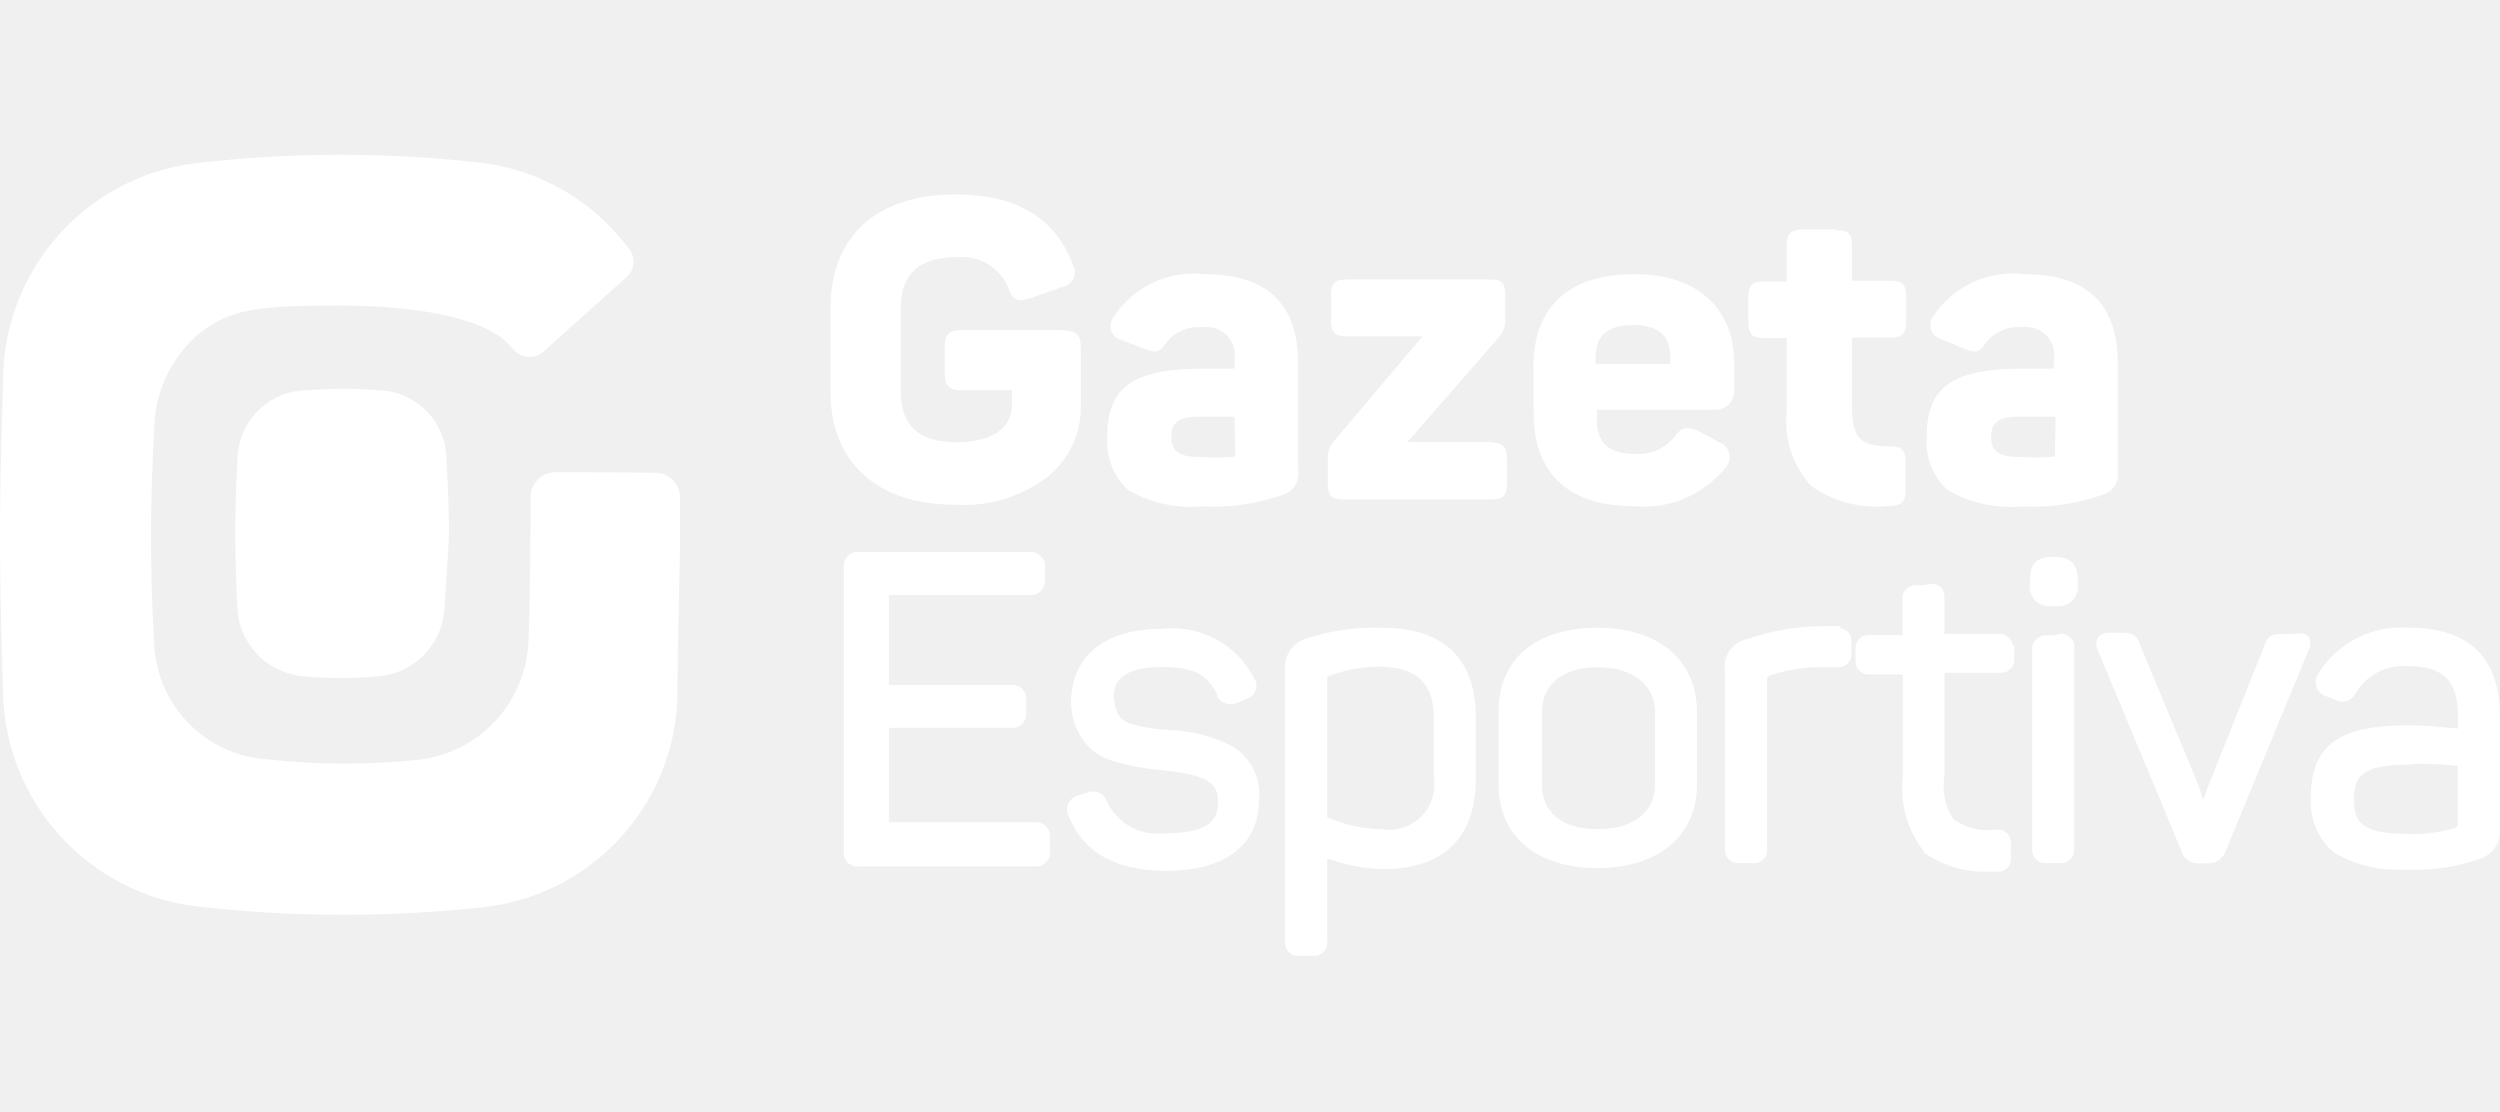
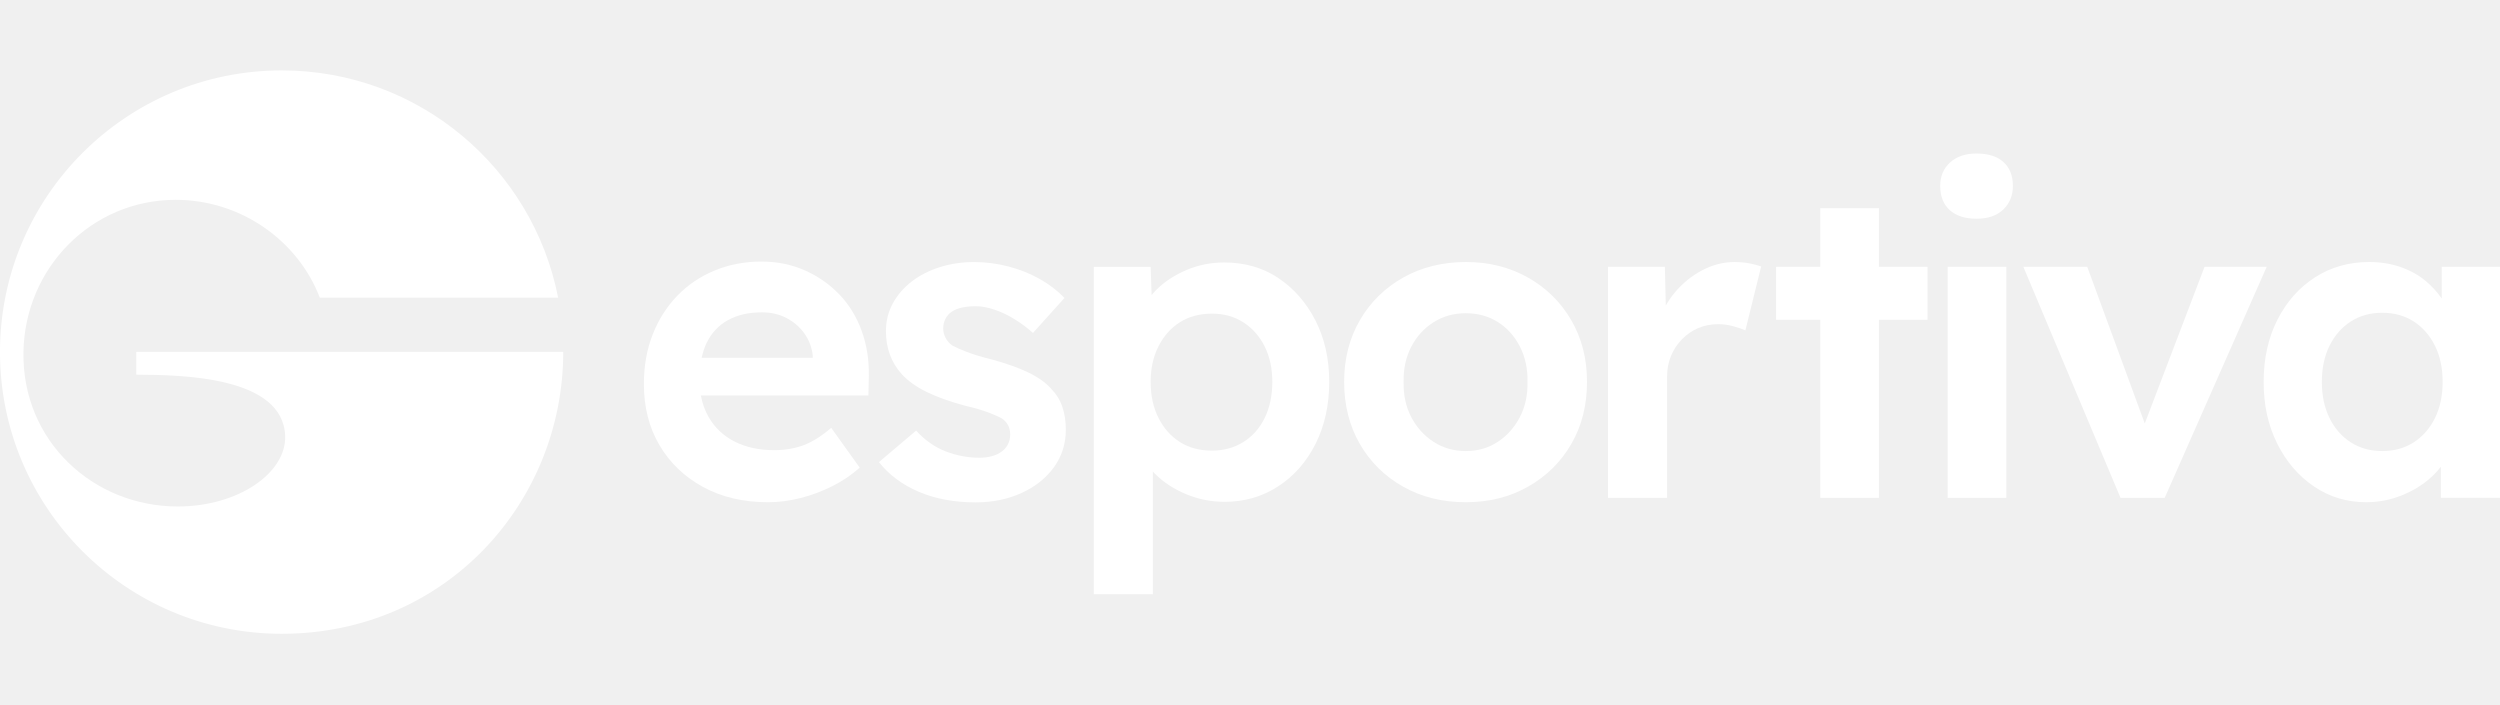
- <svg xmlns="http://www.w3.org/2000/svg" id="Logotipo" viewBox="0 0 90 40">
-   <defs>
-     <style>.cls-1{fill:#fff;}</style>
-   </defs>
-   <path class="cls-1" d="M38.28,11.9c.47,0,.63.16.63.62V14.6a3.2,3.2,0,0,1-1.21,2.57,4.94,4.94,0,0,1-3.31,1c-2.83,0-4.49-1.54-4.49-4.06V11.07C29.9,8.52,31.55,7,34.39,7q3.31,0,4.24,2.55a.53.53,0,0,1-.39.78l-1.16.41c-.45.14-.63.06-.78-.38a1.81,1.81,0,0,0-1.87-1.1c-1.33,0-2,.6-2,1.8v3.07c0,1.2.67,1.79,2,1.79s2-.54,2-1.33v-.54h-1.8c-.46,0-.62-.16-.62-.62V12.5c0-.47.16-.62.62-.62h3.65Z" />
-   <path class="cls-1" d="M43.35,9.87c2.27,0,3.38,1.07,3.38,3.2v3.85a.79.79,0,0,1-.56.9,7.55,7.55,0,0,1-2.87.41,4.54,4.54,0,0,1-2.69-.59,2.36,2.36,0,0,1-.75-1.9c0-1.88,1-2.47,3.51-2.47h1.07v-.33a1,1,0,0,0-.88-1.16,1.08,1.08,0,0,0-.31,0,1.44,1.44,0,0,0-1.25.54c-.26.35-.34.42-.78.24l-.83-.31a.52.52,0,0,1-.4-.62.64.64,0,0,1,.08-.19A3.44,3.44,0,0,1,43.35,9.87ZM44.44,15H43.17c-.81,0-1,.26-1,.73s.23.72,1,.72a10.25,10.25,0,0,0,1.21,0c.07,0,.09-.06.09-.11Z" />
-   <path class="cls-1" d="M53.68,15.93c.42,0,.57.16.57.58v.89c0,.43-.12.58-.57.58H48.35c-.41,0-.55-.13-.55-.58v-.89a.93.93,0,0,1,.18-.58l3.23-3.82H48.47c-.43,0-.55-.16-.55-.57v-.9c0-.42.12-.58.55-.58h5.17c.42,0,.55.13.55.58v.9a.9.9,0,0,1-.23.6l-3.29,3.77h3Z" />
-   <path class="cls-1" d="M55.2,13.23c0-2.19,1.27-3.36,3.64-3.36s3.59,1.33,3.59,3.2V14a.68.68,0,0,1-.6.75H57.49v.39c0,.81.44,1.2,1.35,1.2a1.69,1.69,0,0,0,1.43-.6c.26-.37.44-.41.9-.21l.72.39a.56.56,0,0,1,.35.71.72.72,0,0,1-.11.19,3.76,3.76,0,0,1-3.33,1.4c-2.48,0-3.59-1.32-3.59-3.36v-1.6Zm4.93-.37c0-.78-.44-1.16-1.34-1.16s-1.35.38-1.35,1.16v.24h2.69Z" />
-   <path class="cls-1" d="M66.12,8.29c.42,0,.55.12.55.57v1.25h1.41c.41,0,.54.12.54.57v.9c0,.41-.13.57-.54.57H66.67v2.51c0,1.15.34,1.41,1.38,1.41.41,0,.55.12.55.56v1c0,.44-.14.58-.55.58a4.1,4.1,0,0,1-2.84-.71,3.46,3.46,0,0,1-.89-2.69V12.17h-.81c-.42,0-.57-.13-.57-.57v-.9c0-.42.13-.57.57-.57h.81V8.83c0-.42.16-.57.57-.57h1.19Z" />
-   <path class="cls-1" d="M72.86,9.87c2.27,0,3.38,1.07,3.38,3.2v3.85a.77.77,0,0,1-.57.9,7.52,7.52,0,0,1-2.86.41,4.55,4.55,0,0,1-2.7-.59,2.36,2.36,0,0,1-.75-1.9c0-1.88,1-2.47,3.51-2.47h1.07v-.33a1,1,0,0,0-.88-1.16,1,1,0,0,0-.3,0,1.44,1.44,0,0,0-1.25.54c-.26.35-.34.42-.78.24l-.83-.34a.53.53,0,0,1-.4-.62.54.54,0,0,1,.08-.19A3.43,3.43,0,0,1,72.86,9.87ZM74,15H72.68c-.81,0-1,.26-1,.73s.23.72,1,.72a10,10,0,0,0,1.2,0,.1.1,0,0,0,.1-.11Z" />
-   <path class="cls-1" d="M37.26,29.6H32V26.2h4.41a.49.49,0,0,0,.53-.56v-.42a.49.49,0,0,0-.53-.56H32V21.42h5.09a.51.51,0,0,0,.53-.57v-.41a.51.51,0,0,0-.53-.57H30.94a.5.5,0,0,0-.56.57V30.63a.49.49,0,0,0,.56.56h6.32a.5.5,0,0,0,.54-.56v-.46A.51.51,0,0,0,37.26,29.6Z" />
-   <path class="cls-1" d="M44.3,26.83h0a5.41,5.41,0,0,0-2.19-.55,5.58,5.58,0,0,1-1.29-.19c-.51-.15-.67-.38-.72-1,0-.27,0-1.08,1.72-1.08,1.28,0,1.69.36,2,1l0,.07a.49.49,0,0,0,.31.24.47.47,0,0,0,.36,0l.36-.15a.43.43,0,0,0,.21-.11.49.49,0,0,0,.08-.66,3.31,3.31,0,0,0-3.32-1.76c-2,0-3.2.93-3.26,2.54a2.35,2.35,0,0,0,.71,1.78,2,2,0,0,0,.82.44,8.94,8.94,0,0,0,1.76.33c1.68.17,2,.49,2,1.12S43.6,30,41.89,30a2,2,0,0,1-2.06-1.19.47.47,0,0,0-.29-.28.5.5,0,0,0-.38,0l-.39.12a.55.55,0,0,0-.31.27.52.52,0,0,0,0,.43c.53,1.35,1.72,2,3.52,2,2.12,0,3.34-.93,3.34-2.54A2,2,0,0,0,44.3,26.83Z" />
-   <path class="cls-1" d="M49.76,22.6A7.77,7.77,0,0,0,47,23a1.07,1.07,0,0,0-.74,1.12v9.78a.47.47,0,0,0,.51.51h.5a.47.47,0,0,0,.51-.51v-3a6.28,6.28,0,0,0,2,.39c2.19,0,3.35-1.13,3.35-3.27V25.88C53.15,23.74,52,22.6,49.76,22.6Zm-2,1.77.12-.05A5,5,0,0,1,49.62,24c1.38,0,2,.6,2,1.86v2.16a1.48,1.48,0,0,1,0,.47,1.63,1.63,0,0,1-1.9,1.36,5,5,0,0,1-1.94-.43V24.37Z" />
-   <path class="cls-1" d="M57.51,22.6c-2.23,0-3.56,1.14-3.56,3v2.65c0,1.86,1.37,3,3.56,3s3.58-1.16,3.58-3V25.64C61.09,23.77,59.72,22.6,57.51,22.6Zm2.07,3v2.65c0,1-.79,1.6-2.07,1.6s-2-.61-2-1.6V25.64c0-1,.75-1.62,2-1.62S59.58,24.64,59.58,25.64Z" />
-   <path class="cls-1" d="M66.25,22.62l0-.08h-.64a8.5,8.5,0,0,0-2.75.48,1,1,0,0,0-.76,1.13v6.41a.47.47,0,0,0,.51.51h.49a.46.46,0,0,0,.51-.51V24.47a.16.16,0,0,1,.09-.15,5.67,5.67,0,0,1,1.92-.3h.52a.47.47,0,0,0,.51-.51v-.4A.45.45,0,0,0,66.25,22.62Z" />
-   <path class="cls-1" d="M72.46,23.24a.46.46,0,0,0-.18-.32.47.47,0,0,0-.34-.1H70V21.53c0-.22-.05-.51-.51-.51l-.25.05H69a.47.47,0,0,0-.51.51v1.28H67.31a.47.47,0,0,0-.51.51v.4a.47.47,0,0,0,.51.51H68.5V28a3.61,3.61,0,0,0,.75,2.63l0,.05a3.77,3.77,0,0,0,2.18.7l.45,0a.46.46,0,0,0,.51-.51v-.47a.47.47,0,0,0-.54-.53,2.18,2.18,0,0,1-1.51-.36A2.14,2.14,0,0,1,70,27.94V24.22H72a.47.47,0,0,0,.51-.51v-.47Z" />
-   <path class="cls-1" d="M74,20.05H73.9c-.58,0-.82.24-.82.8V21a.71.71,0,0,0,.82.82H74A.71.71,0,0,0,74.8,21v-.11C74.8,20.31,74.54,20.05,74,20.05Z" />
-   <path class="cls-1" d="M74.67,23.21a.44.44,0,0,0-.2-.31.48.48,0,0,0-.35-.08l-.12.05h-.42a.51.51,0,0,0-.32.19.42.42,0,0,0-.1.32v7.18a.47.47,0,0,0,.51.51h.58a.49.49,0,0,0,.32-.18.47.47,0,0,0,.1-.33V23.37A.43.43,0,0,0,74.67,23.21Z" />
-   <path class="cls-1" d="M82.64,22.82l-.15,0h-.24c-.36,0-.61,0-.73.42l-2,5a5.49,5.49,0,0,0-.2.57c-.07-.24-.14-.43-.2-.6l-2.08-5c-.13-.43-.38-.43-.7-.43H76a.55.55,0,0,0-.47.16.53.53,0,0,0,0,.49l3,7.2a.6.6,0,0,0,.57.45h.4a.65.65,0,0,0,.61-.41l3-7.27a.5.5,0,0,0,0-.48A.51.51,0,0,0,82.64,22.82Z" />
-   <path class="cls-1" d="M86.75,22.6a3.52,3.52,0,0,0-3.34,1.73.6.6,0,0,0,0,.45.53.53,0,0,0,.32.28l.37.15a.52.52,0,0,0,.69-.23,2,2,0,0,1,1.89-1c1.29,0,1.81.53,1.81,1.83v.42c-.83-.08-1.36-.12-1.73-.12-2.14,0-3.57.44-3.57,2.57a2.4,2.4,0,0,0,.82,2,4.36,4.36,0,0,0,2.26.63,3.1,3.1,0,0,0,.43,0,6.94,6.94,0,0,0,2.65-.42A1.05,1.05,0,0,0,90,29.81v-4C90,23.7,88.91,22.61,86.75,22.6Zm1.73,5,0,2a.55.55,0,0,1,0,.14l-.1.06a5,5,0,0,1-1.72.22c-1.62,0-1.92-.42-1.92-1.25s.32-1.24,1.94-1.24C87.06,27.46,87.68,27.5,88.48,27.57Z" />
-   <path class="cls-1" d="M20,17a.9.9,0,0,0-.9.9c0,.23,0,3.33-.07,5.07a4.48,4.48,0,0,1-3.86,4.37,25.38,25.38,0,0,1-5.51,0,4.35,4.35,0,0,1-4.11-4.19,64.92,64.92,0,0,1,0-7.64A4.59,4.59,0,0,1,7.18,12c1.12-.9,2.22-1,5-1s5.43.42,6.28,1.56h0a.83.83,0,0,0,.52.29.78.78,0,0,0,.57-.18l3-2.69a.73.73,0,0,0,.11-1A7.82,7.82,0,0,0,17.5,5.88,45.06,45.06,0,0,0,7,5.88,7.9,7.9,0,0,0,.11,13.67c0,.39-.11,3-.11,5.57,0,2.76.11,5.52.11,5.65a7.91,7.91,0,0,0,7.07,7.75,46.19,46.19,0,0,0,10.38,0,7.84,7.84,0,0,0,6.83-7.8c0-2.24.12-4.66.09-6.92a.89.89,0,0,0-.89-.9C22.22,17,20,17,20,17Z" />
-   <path class="cls-1" d="M16.16,19.22c0-1.52-.06-2-.09-2.69a2.5,2.5,0,0,0-2.46-2.48,15.87,15.87,0,0,0-2.58,0,2.52,2.52,0,0,0-2.48,2.5c-.05.9-.08,1.8-.08,2.69s.06,2.48.08,2.74A2.59,2.59,0,0,0,11,24.35a13.79,13.79,0,0,0,2.57,0A2.59,2.59,0,0,0,16,21.88C16,21.71,16.16,19.66,16.16,19.22Z" />
+ <svg xmlns="http://www.w3.org/2000/svg" width="100%" height="100%" viewBox="0 0 142 40" version="1.1" xml:space="preserve" style="fill-rule:evenodd;clip-rule:evenodd;stroke-linejoin:round;stroke-miterlimit:2;">
+   <g>
+     <path d="M47.671,16.722c-0.556,-0.579 -1.211,-1.035 -1.964,-1.368c-0.755,-0.331 -1.57,-0.497 -2.448,-0.497c-0.96,0 -1.853,0.17 -2.672,0.51c-0.821,0.34 -1.529,0.821 -2.126,1.441c-0.597,0.62 -1.061,1.354 -1.391,2.199c-0.333,0.846 -0.497,1.781 -0.497,2.809c0,1.309 0.293,2.464 0.883,3.467c0.588,1.003 1.413,1.793 2.473,2.375c1.06,0.579 2.294,0.869 3.704,0.869c0.597,0 1.205,-0.079 1.828,-0.236c0.621,-0.157 1.221,-0.381 1.803,-0.671c0.579,-0.29 1.102,-0.642 1.567,-1.057l-1.617,-2.262c-0.563,0.481 -1.093,0.812 -1.592,0.994c-0.497,0.182 -1.044,0.274 -1.64,0.274c-0.862,0 -1.611,-0.161 -2.25,-0.485c-0.639,-0.324 -1.13,-0.787 -1.479,-1.391c-0.213,-0.37 -0.361,-0.781 -0.444,-1.23l9.516,0l0.025,-1.094c0.016,-0.928 -0.12,-1.79 -0.41,-2.586c-0.29,-0.796 -0.714,-1.482 -1.268,-2.064l-0.002,0.002Zm-6.327,1.466c0.529,-0.299 1.177,-0.447 1.939,-0.447c0.513,0 0.978,0.107 1.391,0.324c0.413,0.215 0.755,0.51 1.019,0.881c0.265,0.374 0.422,0.792 0.472,1.255l0,0.123l-6.311,0c0.068,-0.307 0.159,-0.592 0.282,-0.846c0.274,-0.563 0.674,-0.994 1.205,-1.293l0.002,0.002Z" style="fill:#fff;fill-rule:nonzero;" />
+     <path d="M59.691,22.065c-0.315,-0.349 -0.749,-0.655 -1.306,-0.919c-0.556,-0.265 -1.23,-0.504 -2.026,-0.721c-0.597,-0.148 -1.078,-0.293 -1.441,-0.434c-0.365,-0.141 -0.639,-0.261 -0.821,-0.361c-0.166,-0.116 -0.295,-0.261 -0.385,-0.434c-0.091,-0.173 -0.138,-0.352 -0.138,-0.535c0,-0.198 0.041,-0.381 0.125,-0.547c0.082,-0.166 0.202,-0.302 0.361,-0.409c0.157,-0.107 0.352,-0.186 0.585,-0.236c0.233,-0.05 0.497,-0.075 0.796,-0.075c0.315,0 0.667,0.066 1.057,0.199c0.39,0.132 0.771,0.315 1.143,0.547c0.374,0.232 0.717,0.488 1.032,0.771l1.79,-1.988c-0.397,-0.413 -0.871,-0.774 -1.416,-1.082c-0.547,-0.306 -1.139,-0.542 -1.778,-0.708c-0.638,-0.165 -1.289,-0.249 -1.951,-0.249c-0.662,0 -1.322,0.095 -1.926,0.286c-0.605,0.191 -1.136,0.46 -1.592,0.808c-0.456,0.349 -0.817,0.762 -1.082,1.243c-0.265,0.481 -0.397,1.01 -0.397,1.591c0,0.481 0.075,0.924 0.224,1.33c0.148,0.406 0.374,0.774 0.671,1.107c0.349,0.381 0.816,0.717 1.404,1.007c0.588,0.29 1.313,0.551 2.175,0.783c0.563,0.132 1.019,0.265 1.366,0.397c0.349,0.132 0.605,0.248 0.771,0.349c0.299,0.216 0.447,0.513 0.447,0.896c0,0.198 -0.041,0.381 -0.123,0.547c-0.084,0.166 -0.204,0.308 -0.361,0.422c-0.157,0.116 -0.343,0.204 -0.56,0.261c-0.216,0.059 -0.447,0.088 -0.696,0.088c-0.663,0 -1.305,-0.12 -1.926,-0.361c-0.622,-0.24 -1.18,-0.633 -1.678,-1.18l-2.112,1.79c0.58,0.73 1.338,1.293 2.275,1.69c0.935,0.397 2.008,0.597 3.219,0.597c0.96,0 1.831,-0.179 2.611,-0.535c0.778,-0.356 1.391,-0.846 1.84,-1.466c0.447,-0.622 0.671,-1.33 0.671,-2.126c0,-0.481 -0.066,-0.915 -0.199,-1.305c-0.132,-0.39 -0.349,-0.733 -0.646,-1.032l-0.004,-0.003Z" style="fill:#fff;fill-rule:nonzero;" />
+     <path d="M72.605,15.789c-0.887,-0.588 -1.91,-0.881 -3.071,-0.881c-0.746,0 -1.454,0.141 -2.126,0.422c-0.671,0.283 -1.239,0.651 -1.703,1.107c-0.109,0.106 -0.206,0.215 -0.293,0.324l-0.054,-1.604l-3.232,0l0,18.593l3.357,0l0,-6.967c0.041,0.045 0.081,0.088 0.123,0.131c0.481,0.481 1.069,0.866 1.765,1.155c0.696,0.29 1.425,0.435 2.187,0.435c1.127,0 2.142,-0.293 3.046,-0.882c0.903,-0.588 1.611,-1.396 2.125,-2.423c0.513,-1.026 0.771,-2.196 0.771,-3.505c0,-1.309 -0.261,-2.473 -0.783,-3.492c-0.522,-1.019 -1.227,-1.822 -2.112,-2.41l0,-0.002Zm-0.771,7.954c-0.29,0.588 -0.696,1.044 -1.218,1.368c-0.522,0.324 -1.114,0.485 -1.778,0.485c-0.696,0 -1.302,-0.161 -1.815,-0.485c-0.513,-0.324 -0.919,-0.778 -1.218,-1.368c-0.299,-0.588 -0.447,-1.271 -0.447,-2.051c0,-0.78 0.148,-1.438 0.447,-2.026c0.299,-0.588 0.705,-1.044 1.218,-1.366c0.513,-0.324 1.12,-0.485 1.815,-0.485c0.696,0 1.275,0.166 1.79,0.497c0.513,0.331 0.916,0.787 1.205,1.366c0.29,0.581 0.435,1.252 0.435,2.014c0,0.762 -0.145,1.463 -0.435,2.051Z" style="fill:#fff;fill-rule:nonzero;" />
+     <path d="M86.787,15.764c-1.044,-0.588 -2.221,-0.882 -3.53,-0.882c-1.309,0 -2.511,0.295 -3.555,0.882c-1.044,0.588 -1.865,1.396 -2.461,2.423c-0.597,1.028 -0.894,2.196 -0.894,3.505c0,1.309 0.299,2.502 0.894,3.53c0.597,1.028 1.416,1.836 2.461,2.423c1.044,0.588 2.228,0.881 3.555,0.881c1.327,0 2.486,-0.293 3.53,-0.881c1.044,-0.588 1.865,-1.397 2.461,-2.423c0.597,-1.026 0.894,-2.203 0.894,-3.53c0,-1.327 -0.299,-2.477 -0.894,-3.505c-0.597,-1.026 -1.416,-1.835 -2.461,-2.423Zm-0.46,7.93c-0.308,0.588 -0.726,1.057 -1.255,1.404c-0.531,0.349 -1.136,0.522 -1.815,0.522c-0.68,0 -1.289,-0.173 -1.828,-0.522c-0.538,-0.349 -0.96,-0.815 -1.268,-1.404c-0.308,-0.588 -0.452,-1.255 -0.435,-2.001c-0.016,-0.746 0.129,-1.413 0.435,-2.001c0.306,-0.588 0.73,-1.051 1.268,-1.391c0.538,-0.34 1.148,-0.51 1.828,-0.51c0.68,0 1.284,0.166 1.815,0.497c0.529,0.331 0.948,0.796 1.255,1.391c0.306,0.597 0.451,1.268 0.435,2.013c0.016,0.746 -0.129,1.413 -0.435,2.001Z" style="fill:#fff;fill-rule:nonzero;" />
+     <path d="M98.544,14.882c-0.646,0 -1.268,0.157 -1.865,0.472c-0.597,0.315 -1.12,0.742 -1.567,1.28c-0.188,0.227 -0.35,0.47 -0.495,0.722l-0.052,-2.201l-3.232,0l0,13.123l3.357,0l0,-6.884c0,-0.431 0.075,-0.824 0.224,-1.18c0.148,-0.356 0.356,-0.671 0.622,-0.944c0.265,-0.274 0.572,-0.485 0.919,-0.633c0.347,-0.148 0.73,-0.224 1.143,-0.224c0.281,0 0.56,0.038 0.833,0.113c0.274,0.075 0.51,0.154 0.708,0.236l0.895,-3.628c-0.183,-0.066 -0.403,-0.123 -0.659,-0.174c-0.258,-0.05 -0.535,-0.075 -0.833,-0.075l0.002,-0.004Z" style="fill:#fff;fill-rule:nonzero;" />
+     <path d="M106.724,11.825l-3.332,0l0,3.331l-2.511,0l0,3.008l2.511,0l0,10.115l3.332,0l0,-10.115l2.759,0l0,-3.008l-2.759,0l0,-3.331Z" style="fill:#fff;fill-rule:nonzero;" />
+     <path d="M112.268,8.719c-0.63,0 -1.13,0.17 -1.504,0.51c-0.374,0.34 -0.56,0.783 -0.56,1.33c0,0.597 0.183,1.057 0.547,1.38c0.365,0.324 0.87,0.485 1.517,0.485c0.647,0 1.152,-0.173 1.517,-0.522c0.364,-0.349 0.547,-0.796 0.547,-1.343c0,-0.579 -0.179,-1.032 -0.535,-1.354c-0.356,-0.324 -0.865,-0.485 -1.529,-0.485l0,-0.002Z" style="fill:#fff;fill-rule:nonzero;" />
+     <rect x="110.626" y="15.156" width="3.332" height="13.123" style="fill:#fff;fill-rule:nonzero;" />
+     <path d="M125.218,15.156l-3.395,8.898l-3.267,-8.898l-3.629,0l5.518,13.123l2.51,0l5.793,-13.123l-3.53,0Z" style="fill:#fff;fill-rule:nonzero;" />
+     <path d="M138.691,15.156l0,1.799c-0.257,-0.366 -0.558,-0.697 -0.906,-0.991c-0.406,-0.34 -0.884,-0.604 -1.429,-0.796c-0.547,-0.19 -1.143,-0.286 -1.79,-0.286c-1.143,0 -2.168,0.29 -3.071,0.869c-0.903,0.579 -1.615,1.384 -2.137,2.41c-0.522,1.028 -0.783,2.205 -0.783,3.53c0,1.325 0.257,2.476 0.77,3.505c0.514,1.028 1.209,1.84 2.089,2.435c0.878,0.597 1.865,0.894 2.958,0.894c0.614,0 1.197,-0.095 1.753,-0.286c0.554,-0.189 1.057,-0.447 1.504,-0.771c0.388,-0.281 0.719,-0.603 0.994,-0.958l0,1.765l3.357,0l0,-13.119l-3.309,0Zm-1.589,9.967c-0.514,0.331 -1.111,0.497 -1.791,0.497c-0.679,0 -1.276,-0.166 -1.79,-0.497c-0.513,-0.331 -0.915,-0.79 -1.205,-1.38c-0.29,-0.588 -0.435,-1.271 -0.435,-2.051c0,-0.78 0.145,-1.463 0.435,-2.051c0.29,-0.588 0.692,-1.048 1.205,-1.379c0.514,-0.331 1.111,-0.497 1.79,-0.497c0.68,0 1.277,0.166 1.791,0.497c0.513,0.331 0.915,0.792 1.205,1.379c0.29,0.588 0.435,1.271 0.435,2.051c0,0.78 -0.145,1.463 -0.435,2.051c-0.29,0.588 -0.692,1.048 -1.205,1.38Z" style="fill:#fff;fill-rule:nonzero;" />
+     <path d="M7.74,21.282c2.613,0.011 8.352,0.102 8.457,3.49c0.064,2.069 -2.624,3.996 -6.104,3.996c-4.777,0 -8.844,-3.698 -8.761,-8.769c0.079,-4.776 3.858,-8.64 8.634,-8.649c3.693,-0.007 6.951,2.301 8.198,5.556l13.538,0c-1.44,-7.356 -7.921,-12.907 -15.7,-12.907c-8.838,0 -16.003,7.163 -16.003,16c0,8.837 7.164,16 16.003,16c9.332,0 15.99,-7.474 15.99,-16.014l-24.252,0l0,1.296Z" style="fill:#fff;fill-rule:nonzero;" />
+   </g>
</svg>
